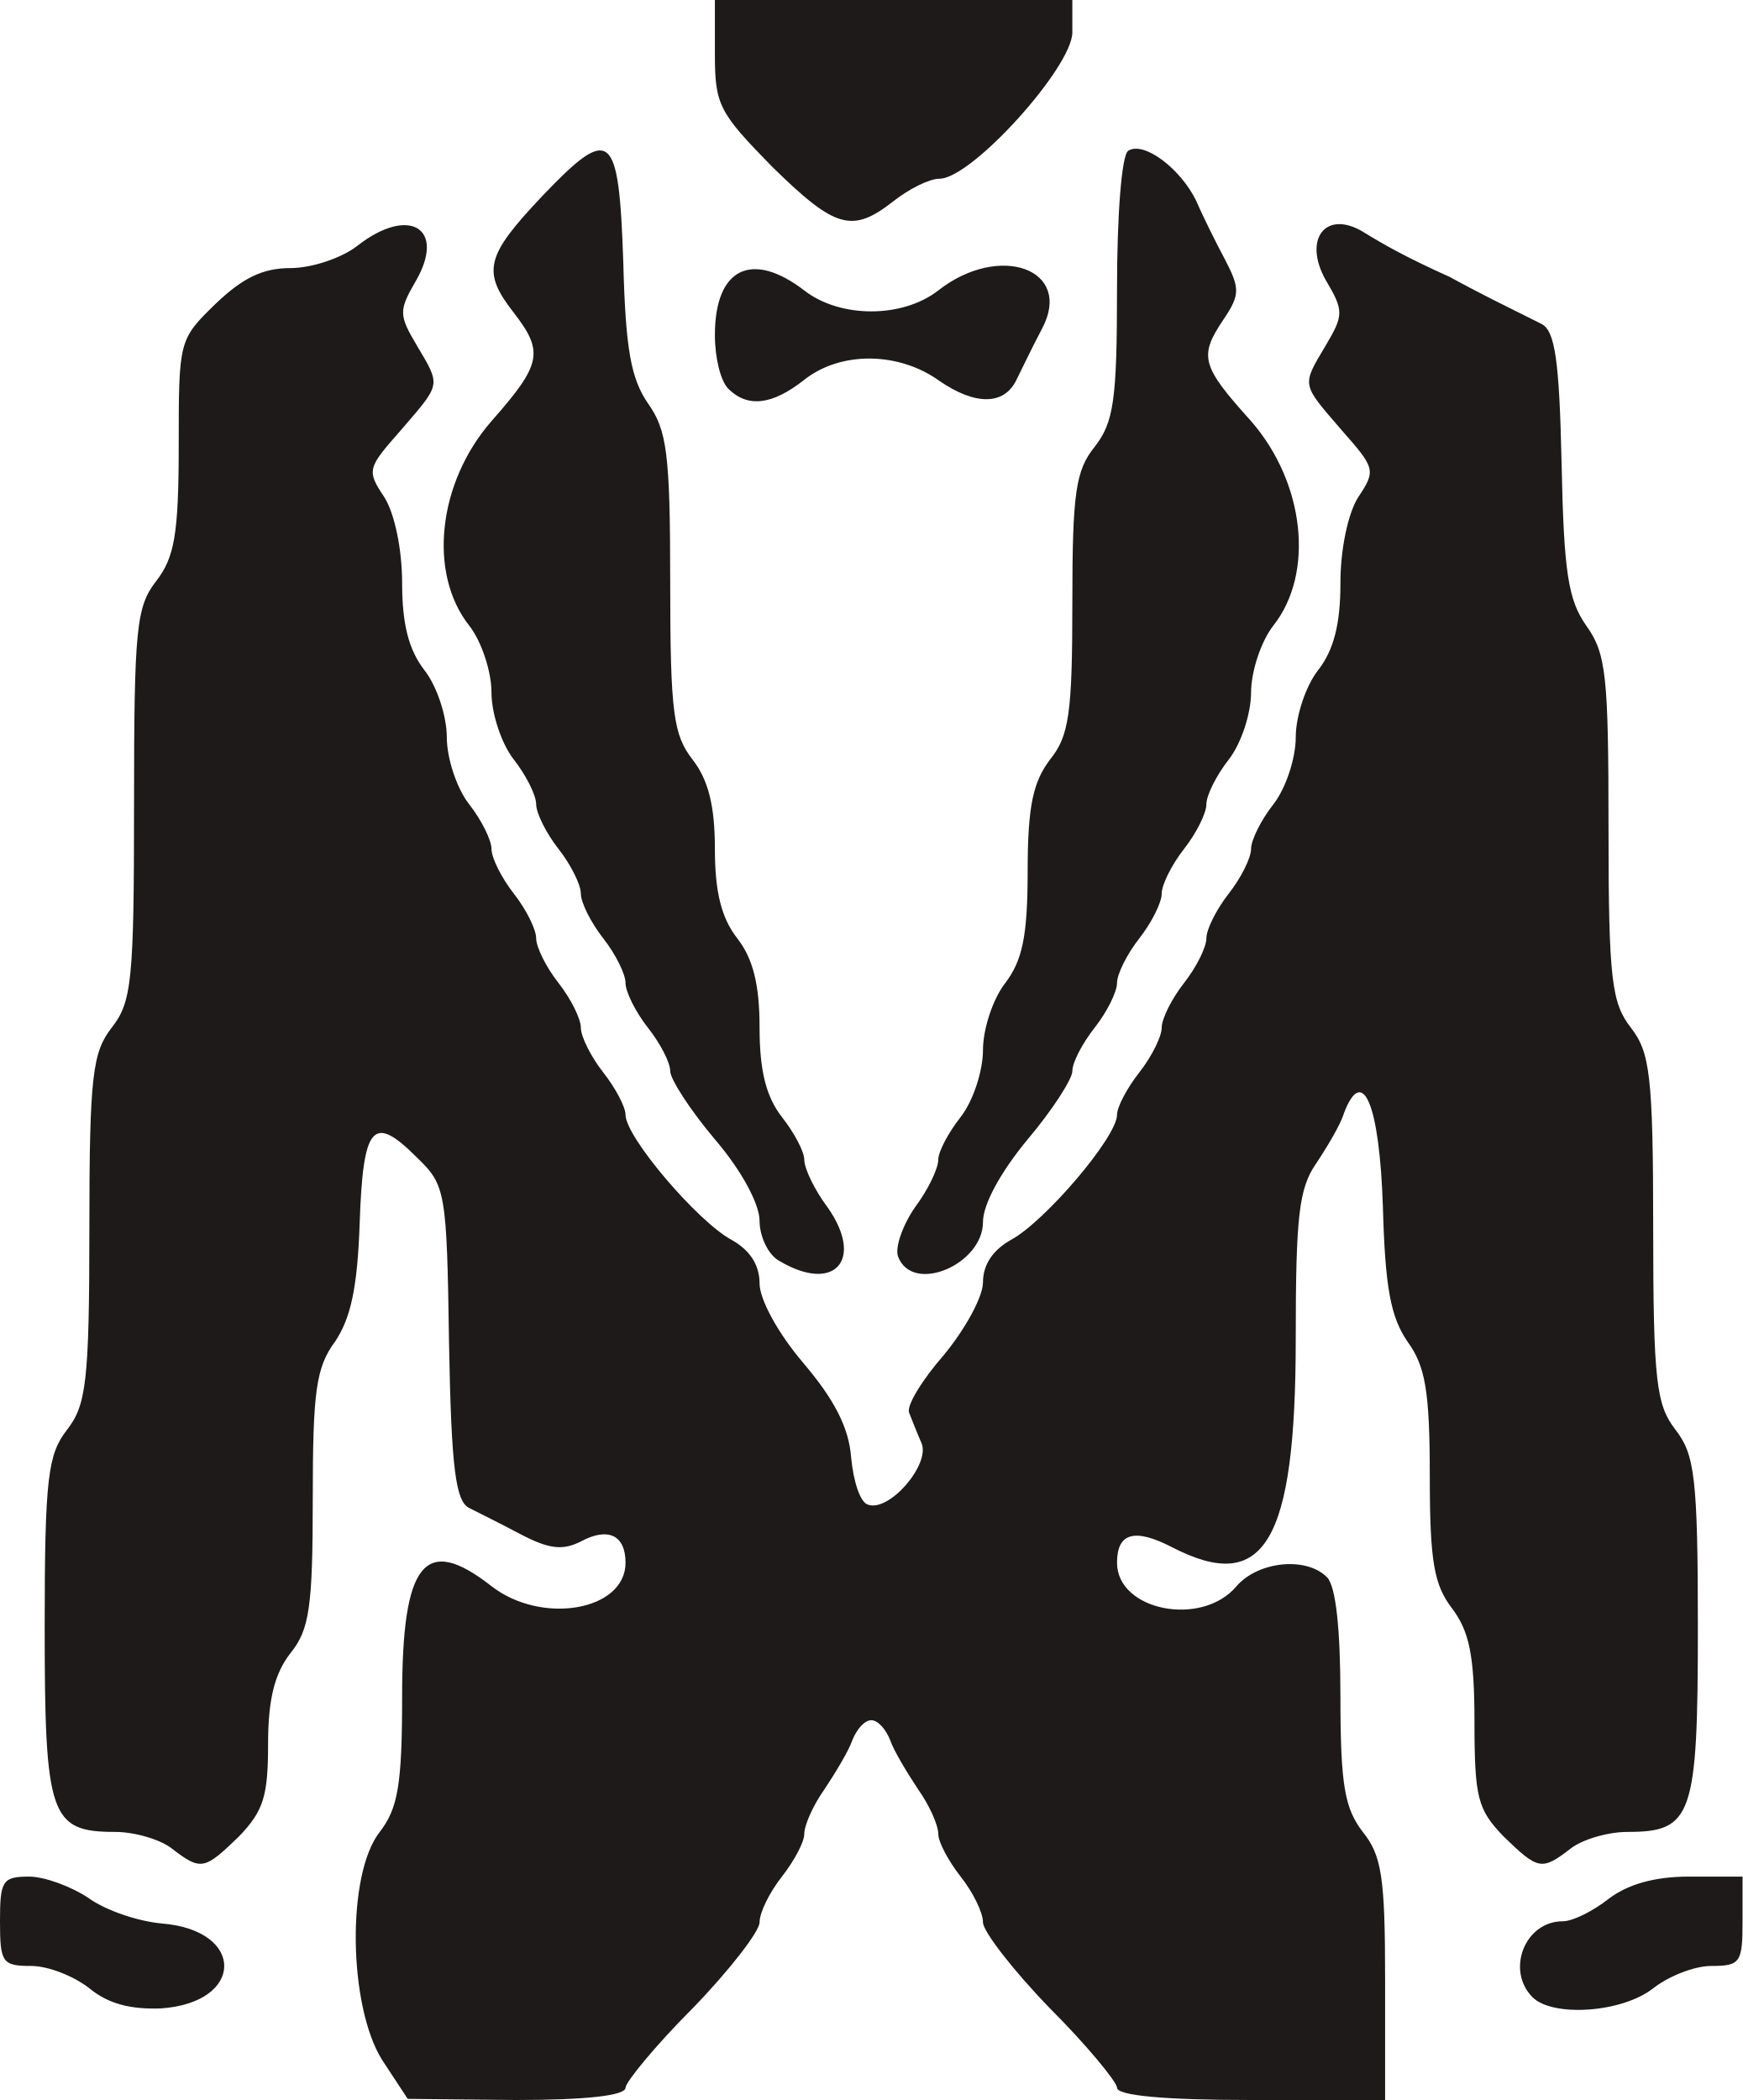
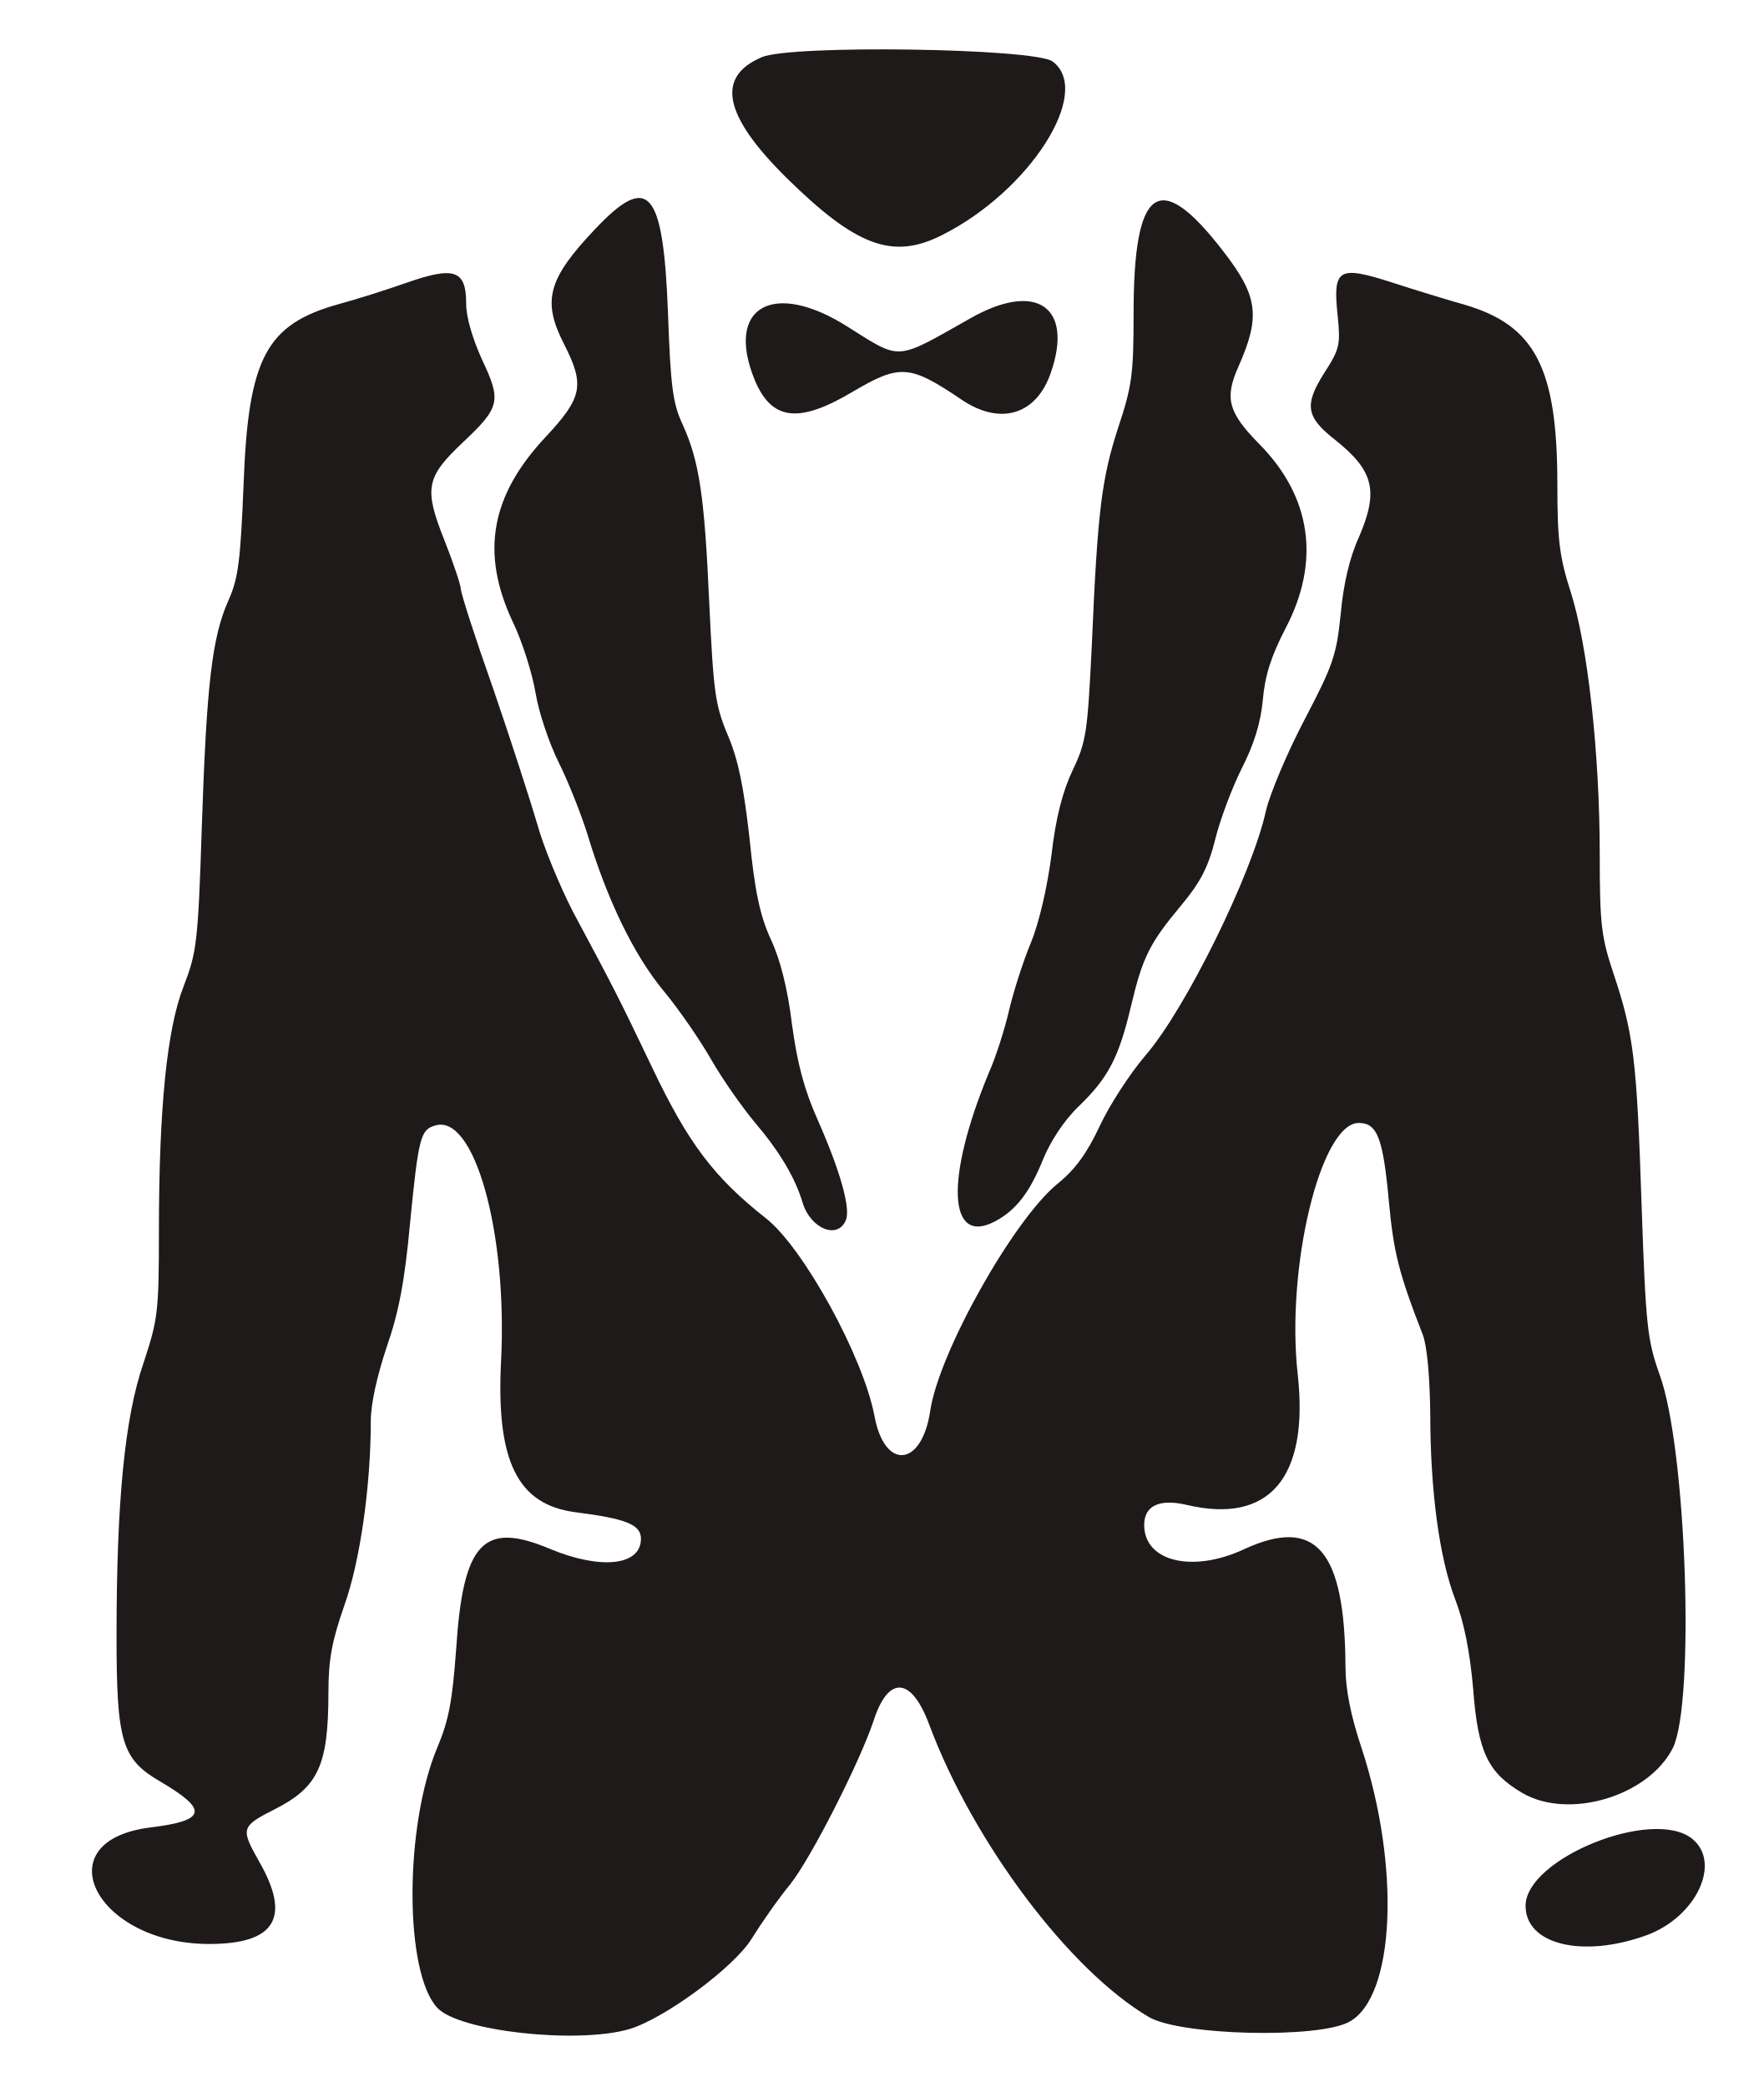
- <svg xmlns="http://www.w3.org/2000/svg" viewBox="0 0 156 188">
-   <path fill="#1f1a1a" fill-rule="evenodd" d="M34.2 184.4C31.2 179.6 31.0 167.8 34.0 164.0C35.6 161.9 36.0 159.9 36.0 151.9C36.0 139.9 38.0 137.3 44.0 142.0C48.5 145.5 56.0 144.2 56.0 139.9C56.0 137.4 54.4 136.7 52.0 138.0C50.4 138.8 49.2 138.7 46.7 137.4C45.0 136.5 42.8 135.4 42.0 135.0C40.8 134.4 40.4 131.5 40.2 120.3C40.0 106.6 39.9 106.1 37.3 103.6C33.4 99.7 32.5 100.7 32.2 109.5C32.0 115.3 31.4 118.0 30.0 120.1C28.3 122.4 28.0 124.5 28.0 134.2C28.0 143.9 27.7 145.9 26.0 148.0C24.6 149.8 24.0 152.1 24.0 156.1C24.0 160.8 23.6 162.1 21.4 164.4C18.3 167.4 18.0 167.5 15.4 165.5C14.4 164.7 12.1 164.0 10.3 164.0C4.5 164.0 4.0 162.6 4.0 145.7C4.0 132.2 4.3 130.2 6.0 128.0C7.7 125.8 8.0 123.8 8.0 110.0C8.0 96.2 8.3 94.2 10.0 92.0C11.8 89.7 12.0 87.8 12.0 72.0C12.0 56.2 12.2 54.3 14.0 52.0C15.6 49.9 16.0 47.9 16.0 39.9C16.0 30.5 16.0 30.4 19.3 27.2C21.7 24.9 23.5 24.0 26.0 24.0C27.9 24.0 30.6 23.1 32.0 22.0C36.6 18.4 40.0 20.4 37.2 25.2C35.7 27.8 35.7 28.2 37.3 30.9C39.5 34.6 39.5 34.3 35.9 38.5C32.9 41.9 32.8 42.1 34.4 44.5C35.3 45.9 36.0 49.1 36.0 52.2C36.0 55.9 36.6 58.2 38.0 60.0C39.1 61.4 40.0 64.1 40.0 66.0C40.0 67.9 40.9 70.6 42.0 72.0C43.1 73.4 44.0 75.2 44.0 76.0C44.0 76.8 44.9 78.6 46.0 80.0C47.1 81.4 48.0 83.2 48.0 84.0C48.0 84.8 48.9 86.6 50.0 88.0C51.1 89.4 52.0 91.2 52.0 92.0C52.0 92.8 52.9 94.6 54.0 96.0C55.1 97.4 56.0 99.1 56.0 99.8C56.0 101.8 62.5 109.4 65.5 111.0C67.1 111.9 68.0 113.2 68.0 114.9C68.0 116.3 69.6 119.3 71.9 122.0C74.7 125.3 76.0 127.8 76.2 130.5C76.4 132.6 77.0 134.5 77.7 134.7C79.6 135.4 83.3 131.1 82.5 129.2C82.1 128.3 81.6 127.0 81.4 126.5C81.1 125.9 82.5 123.6 84.5 121.3C86.4 119.0 88.0 116.1 88.0 114.8C88.0 113.2 88.9 111.9 90.5 111.0C93.5 109.4 100.0 101.8 100.0 99.8C100.0 99.1 100.9 97.4 102.0 96.0C103.1 94.6 104.0 92.8 104.0 92.0C104.0 91.2 104.9 89.4 106.0 88.0C107.1 86.6 108.0 84.8 108.0 84.0C108.0 83.2 108.9 81.4 110.0 80.0C111.1 78.6 112.0 76.8 112.0 76.0C112.0 75.2 112.9 73.4 114.0 72.0C115.1 70.6 116.0 67.9 116.0 66.0C116.0 64.1 116.9 61.4 118.0 60.0C119.4 58.2 120.0 55.9 120.0 52.2C120.0 49.1 120.7 45.9 121.6 44.5C123.2 42.1 123.1 41.9 120.1 38.5C116.5 34.3 116.5 34.6 118.7 30.9C120.3 28.2 120.3 27.8 118.7 25.1C116.6 21.4 118.7 18.7 122.1 20.8C123.9 21.9 125.8 23.0 129.8 24.8C130.7 25.3 132.6 26.3 134.0 27.0C135.4 27.7 137.2 28.6 138.0 29.0C139.2 29.6 139.6 32.2 139.8 41.5C140.0 51.3 140.4 53.7 142.0 56.0C143.8 58.5 144.0 60.5 144.0 74.2C144.0 87.8 144.3 89.8 146.0 92.0C147.7 94.2 148.0 96.2 148.0 110.0C148.0 123.8 148.3 125.8 150.0 128.0C151.7 130.2 152.0 132.2 152.0 145.7C152.0 162.6 151.5 164.0 145.7 164.0C143.9 164.0 141.6 164.7 140.6 165.5C138.0 167.5 137.7 167.4 134.6 164.4C132.3 162.0 132.0 161.0 132.0 154.1C132.0 148.1 131.5 146.0 130.0 144.0C128.4 141.9 128.0 139.9 128.0 132.2C128.0 124.5 127.6 122.3 126.0 120.1C124.5 117.9 124.0 115.3 123.8 108.0C123.5 98.9 122.0 95.2 120.3 99.7C120.0 100.7 118.8 102.7 117.8 104.2C116.3 106.4 116.0 108.8 116.0 119.8C116.0 138.1 113.2 142.8 104.9 138.5C101.6 136.8 100.0 137.2 100.0 139.9C100.0 144.2 107.6 145.7 110.7 142.0C112.6 139.8 116.9 139.3 118.8 141.2C119.6 142.0 120.0 145.9 120.0 151.9C120.0 159.9 120.4 161.9 122.0 164.0C123.7 166.1 124.0 168.1 124.0 177.2L124.0 188.0L112.0 188.0C104.2 188.0 100.0 187.6 100.0 186.9C100.0 186.4 97.3 183.1 94.0 179.8C90.7 176.4 88.0 172.9 88.0 172.1C88.0 171.2 87.1 169.4 86.0 168.0C84.9 166.6 84.0 164.9 84.0 164.2C84.0 163.4 83.2 161.6 82.2 160.2C81.2 158.7 80.0 156.7 79.7 155.8C79.3 154.8 78.6 154.0 78.0 154.0C77.4 154.0 76.7 154.8 76.3 155.8C76.0 156.7 74.8 158.7 73.8 160.2C72.8 161.6 72.0 163.4 72.0 164.2C72.0 164.9 71.1 166.6 70.0 168.0C68.9 169.4 68.0 171.2 68.0 172.1C68.0 172.9 65.3 176.4 62.0 179.8C58.7 183.1 56.0 186.4 56.0 186.9C56.0 187.6 52.5 188.0 46.2 188.0L36.5 187.9L34.2 184.4ZM8.0 178.0C6.6 176.9 4.3 176.0 2.8 176.0C0.2 176.0 0.0 175.7 0.0 172.0C0.0 168.4 0.2 168.0 2.6 168.0C4.0 168.0 6.4 168.9 7.9 169.9C9.4 171.0 12.3 172.0 14.5 172.2C22.0 172.8 21.9 179.3 14.4 179.8C11.7 179.9 9.7 179.4 8.0 178.0ZM137.2 178.8C134.8 176.4 136.5 172.0 139.9 172.0C140.8 172.0 142.6 171.1 144.0 170.0C145.7 168.7 148.1 168.0 151.2 168.0L156.0 168.0L156.0 172.0C156.0 175.7 155.8 176.0 153.2 176.0C151.7 176.0 149.4 176.9 148.0 178.0C145.2 180.2 139.0 180.6 137.2 178.8ZM69.8 112.9C68.8 112.4 68.0 110.7 68.0 109.3C68.0 107.8 66.4 104.8 64.0 102.0C61.8 99.4 60.0 96.6 60.0 95.9C60.0 95.1 59.1 93.4 58.0 92.0C56.9 90.6 56.0 88.8 56.0 88.0C56.0 87.2 55.1 85.4 54.0 84.0C52.9 82.6 52.0 80.8 52.0 80.0C52.0 79.2 51.1 77.4 50.0 76.0C48.9 74.6 48.0 72.8 48.0 72.0C48.0 71.2 47.1 69.4 46.0 68.0C44.9 66.6 44.0 63.9 44.0 62.0C44.0 60.1 43.1 57.4 42.0 56.0C38.3 51.3 39.2 43.2 44.0 37.7C48.5 32.6 48.7 31.5 46.0 28.0C43.1 24.3 43.5 22.9 48.5 17.6C54.7 11.1 55.4 11.7 55.8 23.5C56.0 31.3 56.5 33.9 58.0 36.1C59.7 38.5 60.0 40.5 60.0 52.2C60.0 63.9 60.3 65.8 62.0 68.0C63.4 69.8 64.0 72.1 64.0 76.0C64.0 79.9 64.6 82.2 66.0 84.0C67.4 85.8 68.0 88.1 68.0 92.0C68.0 95.9 68.6 98.2 70.0 100.0C71.1 101.4 72.0 103.1 72.0 103.8C72.0 104.6 72.9 106.5 74.1 108.1C77.4 112.8 74.7 115.8 69.8 112.9ZM80.4 112.5C80.1 111.7 80.8 109.7 81.9 108.1C83.1 106.5 84.0 104.6 84.0 103.8C84.0 103.1 84.9 101.4 86.0 100.0C87.1 98.6 88.0 95.9 88.0 94.0C88.0 92.1 88.9 89.4 90.0 88.0C91.5 86.0 92.0 83.9 92.0 78.0C92.0 72.1 92.5 70.0 94.0 68.0C95.7 65.9 96.0 63.9 96.0 54.0C96.0 44.1 96.3 42.1 98.0 40.0C99.7 37.8 100.0 35.9 100.0 25.8C100.0 19.4 100.4 13.9 101.0 13.5C102.4 12.6 105.7 15.1 107.1 18.0C107.7 19.4 108.9 21.8 109.7 23.3C111.0 25.8 111.0 26.4 109.6 28.5C107.3 31.9 107.5 32.7 112.0 37.7C116.8 43.2 117.7 51.3 114.0 56.0C112.9 57.4 112.0 60.1 112.0 62.0C112.0 63.9 111.1 66.6 110.0 68.0C108.9 69.4 108.0 71.2 108.0 72.0C108.0 72.8 107.1 74.6 106.0 76.0C104.9 77.4 104.0 79.2 104.0 80.0C104.0 80.8 103.1 82.6 102.0 84.0C100.9 85.4 100.0 87.2 100.0 88.0C100.0 88.8 99.1 90.6 98.0 92.0C96.9 93.4 96.0 95.1 96.0 95.9C96.0 96.6 94.2 99.4 92.0 102.0C89.6 104.9 88.0 107.8 88.0 109.4C88.0 113.2 81.7 115.9 80.4 112.5ZM65.2 34.8C64.5 34.1 64.0 32.0 64.0 30.0C64.0 24.0 67.3 22.4 72.0 26.0C75.2 28.5 80.8 28.5 84.0 26.0C89.5 21.7 96.1 24.1 93.3 29.4C92.4 31.1 91.4 33.2 91.0 34.0C89.9 36.3 87.3 36.3 84.1 34.1C80.5 31.5 75.3 31.4 72.0 34.0C69.1 36.3 66.9 36.5 65.2 34.8ZM69.1 14.9C64.4 10.1 64.0 9.4 64.0 4.9L64.0 0.0L80.0 0.0L96.0 0.0L96.0 2.9C96.0 6.0 87.0 16.0 84.1 16.0C83.2 16.0 81.4 16.9 80.0 18.0C76.3 20.9 74.8 20.5 69.1 14.9Z" />
+ <svg xmlns="http://www.w3.org/2000/svg" viewBox="18 24 333 394">
+   <path fill="#1f1a1a" fill-rule="evenodd" d="M136.7 407.1C143.3 405.2 156.6 395.4 159.9 390.0C161.7 387.1 164.9 382.5 167.2 379.7C171.1 374.8 180.3 356.7 182.9 348.9C185.7 340.2 190.1 340.5 193.5 349.8C201.8 371.9 219.9 396.0 234.9 404.8C240.9 408.3 266.9 408.9 272.7 405.7C281.4 401.0 282.4 376.3 275.0 353.9C273.0 347.9 272.0 342.9 272.0 338.7C271.9 316.6 266.4 310.2 252.8 316.5C243.1 321.0 234.0 318.8 234.0 311.9C234.0 308.3 236.8 306.9 242.0 308.1C257.6 311.8 265.1 303.0 263.0 283.6C260.7 263.4 267.3 236.0 274.5 236.0C278.0 236.0 279.1 238.8 280.2 250.9C281.1 260.4 282.0 264.2 286.6 276.0C287.4 278.1 287.9 283.8 288.0 290.5C288.0 305.5 289.7 318.0 292.7 325.9C294.4 330.3 295.5 335.9 296.1 342.8C297.0 354.8 298.9 358.7 305.4 362.5C314.2 367.6 329.2 363.1 333.8 354.0C338.0 345.5 336.4 297.4 331.3 283.5C329.0 277.0 328.7 274.6 327.9 251.5C327.0 224.0 326.4 219.2 322.6 207.8C320.3 200.9 320.0 198.6 320.0 185.3C320.0 166.1 317.7 145.6 314.5 135.7C312.4 129.1 312.0 126.0 312.0 115.5C312.0 93.4 307.8 85.4 294.4 81.5C291.2 80.6 285.0 78.7 280.7 77.3C270.7 74.1 269.6 74.7 270.5 83.4C271.1 89.1 270.9 89.9 268.0 94.4C264.2 100.4 264.5 102.7 270.0 107.0C277.4 112.9 278.3 116.7 274.5 125.5C272.8 129.2 271.6 134.3 271.1 139.9C270.3 147.7 269.7 149.5 264.2 160.0C260.9 166.3 257.7 174.0 257.0 177.0C254.4 189.0 241.7 214.7 234.2 223.3C231.3 226.7 227.4 232.7 225.6 236.6C223.2 241.7 221.0 244.8 217.5 247.6C209.2 254.5 195.2 279.4 193.6 290.4C192.0 301.0 185.0 301.6 183.1 291.4C181.0 280.2 169.7 259.6 162.6 254.0C152.8 246.3 147.9 239.8 141.1 225.5C134.7 212.1 133.8 210.4 126.1 196.0C123.7 191.3 120.6 183.9 119.4 179.5C118.1 175.1 114.4 163.6 111.1 154.0C107.7 144.4 105.0 136.0 105.0 135.2C105.0 134.5 103.6 130.3 101.9 126.0C98.0 116.2 98.4 114.1 105.4 107.5C112.4 100.9 112.7 99.7 109.0 91.9C107.2 87.9 106.0 83.9 106.0 81.3C106.0 75.0 103.8 74.2 94.7 77.4C90.7 78.8 85.0 80.6 82.0 81.4C68.3 85.2 64.9 91.5 64.0 115.0C63.4 129.9 63.0 133.2 61.1 137.4C58.0 144.4 57.0 153.3 56.1 180.0C55.4 202.0 55.1 203.9 52.7 210.1C49.5 218.2 48.0 233.2 48.0 256.6C48.0 271.7 47.8 273.1 45.1 281.3C41.5 291.7 40.0 307.7 40.0 332.9C40.0 352.8 41.0 356.1 48.2 360.3C57.4 365.7 57.0 367.7 46.4 369.0C26.2 371.5 36.0 391.0 57.5 391.0C70.0 391.0 73.0 386.0 66.9 375.4C63.4 369.2 63.5 368.8 69.8 365.6C78.1 361.4 80.0 357.3 80.0 343.5C80.0 337.2 80.7 333.7 83.0 327.1C86.0 318.7 88.0 304.5 88.0 292.2C88.0 289.0 89.2 283.7 91.0 278.3C93.3 271.7 94.4 265.9 95.4 255.0C97.0 238.7 97.4 237.3 100.1 236.5C107.5 234.1 113.8 256.5 112.6 280.8C111.6 299.9 115.7 308.1 126.7 309.5C136.1 310.7 139.0 311.8 139.0 314.5C139.0 319.6 131.4 320.4 121.8 316.4C109.2 311.1 105.4 315.2 104.1 335.5C103.4 345.1 102.7 348.8 100.6 353.8C94.3 368.7 94.3 396.5 100.6 403.1C104.8 407.5 126.9 409.9 136.7 407.1ZM328.7 389.4C338.2 386.0 343.1 375.6 337.4 371.1C329.9 365.2 306.0 374.9 306.0 383.8C306.0 391.1 316.7 393.7 328.7 389.4ZM177.7 254.3C178.6 252.1 176.6 245.0 172.4 235.5C169.8 229.7 168.5 224.7 167.5 217.3C166.7 210.7 165.3 205.1 163.5 201.3C161.5 196.9 160.5 192.4 159.5 182.3C158.4 172.6 157.4 167.5 155.4 162.8C153.0 157.1 152.7 154.7 151.9 138.0C151.0 117.5 150.0 111.1 146.9 104.2C145.0 100.2 144.6 97.0 144.1 83.0C143.2 59.6 140.4 56.6 130.3 67.3C121.4 76.7 120.3 80.8 124.5 89.0C128.4 96.7 128.0 99.0 121.0 106.5C110.6 117.6 108.7 128.4 114.8 141.4C116.6 145.1 118.5 151.2 119.1 154.8C119.7 158.5 121.7 164.4 123.5 168.0C125.3 171.6 127.7 177.7 128.9 181.5C132.6 193.8 137.6 204.2 143.3 211.1C146.3 214.7 150.3 220.6 152.3 224.1C154.3 227.6 158.0 232.9 160.5 235.9C165.1 241.3 168.1 246.3 169.5 251.0C171.0 256.0 176.2 258.1 177.7 254.3ZM205.8 254.6C209.8 252.5 212.4 249.1 214.9 242.9C216.3 239.5 218.8 235.6 221.6 232.9C227.2 227.5 229.2 223.7 231.5 214.0C233.7 204.7 235.0 202.1 241.0 194.9C244.6 190.6 246.1 187.7 247.4 182.5C248.3 178.8 250.6 172.7 252.4 169.1C254.7 164.6 256.0 160.5 256.4 156.1C256.8 151.5 258.0 147.8 260.7 142.6C267.3 130.0 265.6 117.8 255.7 107.8C249.9 101.9 249.1 99.2 251.8 93.2C256.0 83.7 255.5 79.9 248.9 71.4C236.8 55.7 232.0 59.1 232.0 83.2C232.0 94.6 231.7 96.9 229.1 104.7C226.0 114.3 225.2 120.1 224.1 146.1C223.3 162.1 223.1 164.0 220.5 169.4C218.6 173.4 217.3 178.4 216.5 185.4C215.7 191.5 214.2 198.1 212.6 202.0C211.1 205.6 209.3 211.3 208.5 214.7C207.7 218.2 206.0 223.6 204.6 226.7C196.4 246.6 197.0 259.2 205.8 254.6ZM178.9 98.0C187.9 92.7 189.7 92.8 199.6 99.5C206.9 104.4 213.7 102.3 216.4 94.3C220.7 81.8 213.5 77.0 201.0 84.2C187.0 92.1 188.2 92.1 178.2 85.8C164.0 76.7 154.8 81.9 160.5 95.8C163.7 103.4 168.8 104.0 178.9 98.0ZM195.8 68.4C212.4 60.1 224.4 41.3 216.7 35.6C213.3 33.1 167.3 32.4 161.8 34.8C153.1 38.5 154.6 45.8 166.4 57.5C179.6 70.5 186.5 73.1 195.8 68.4Z" />
</svg>
